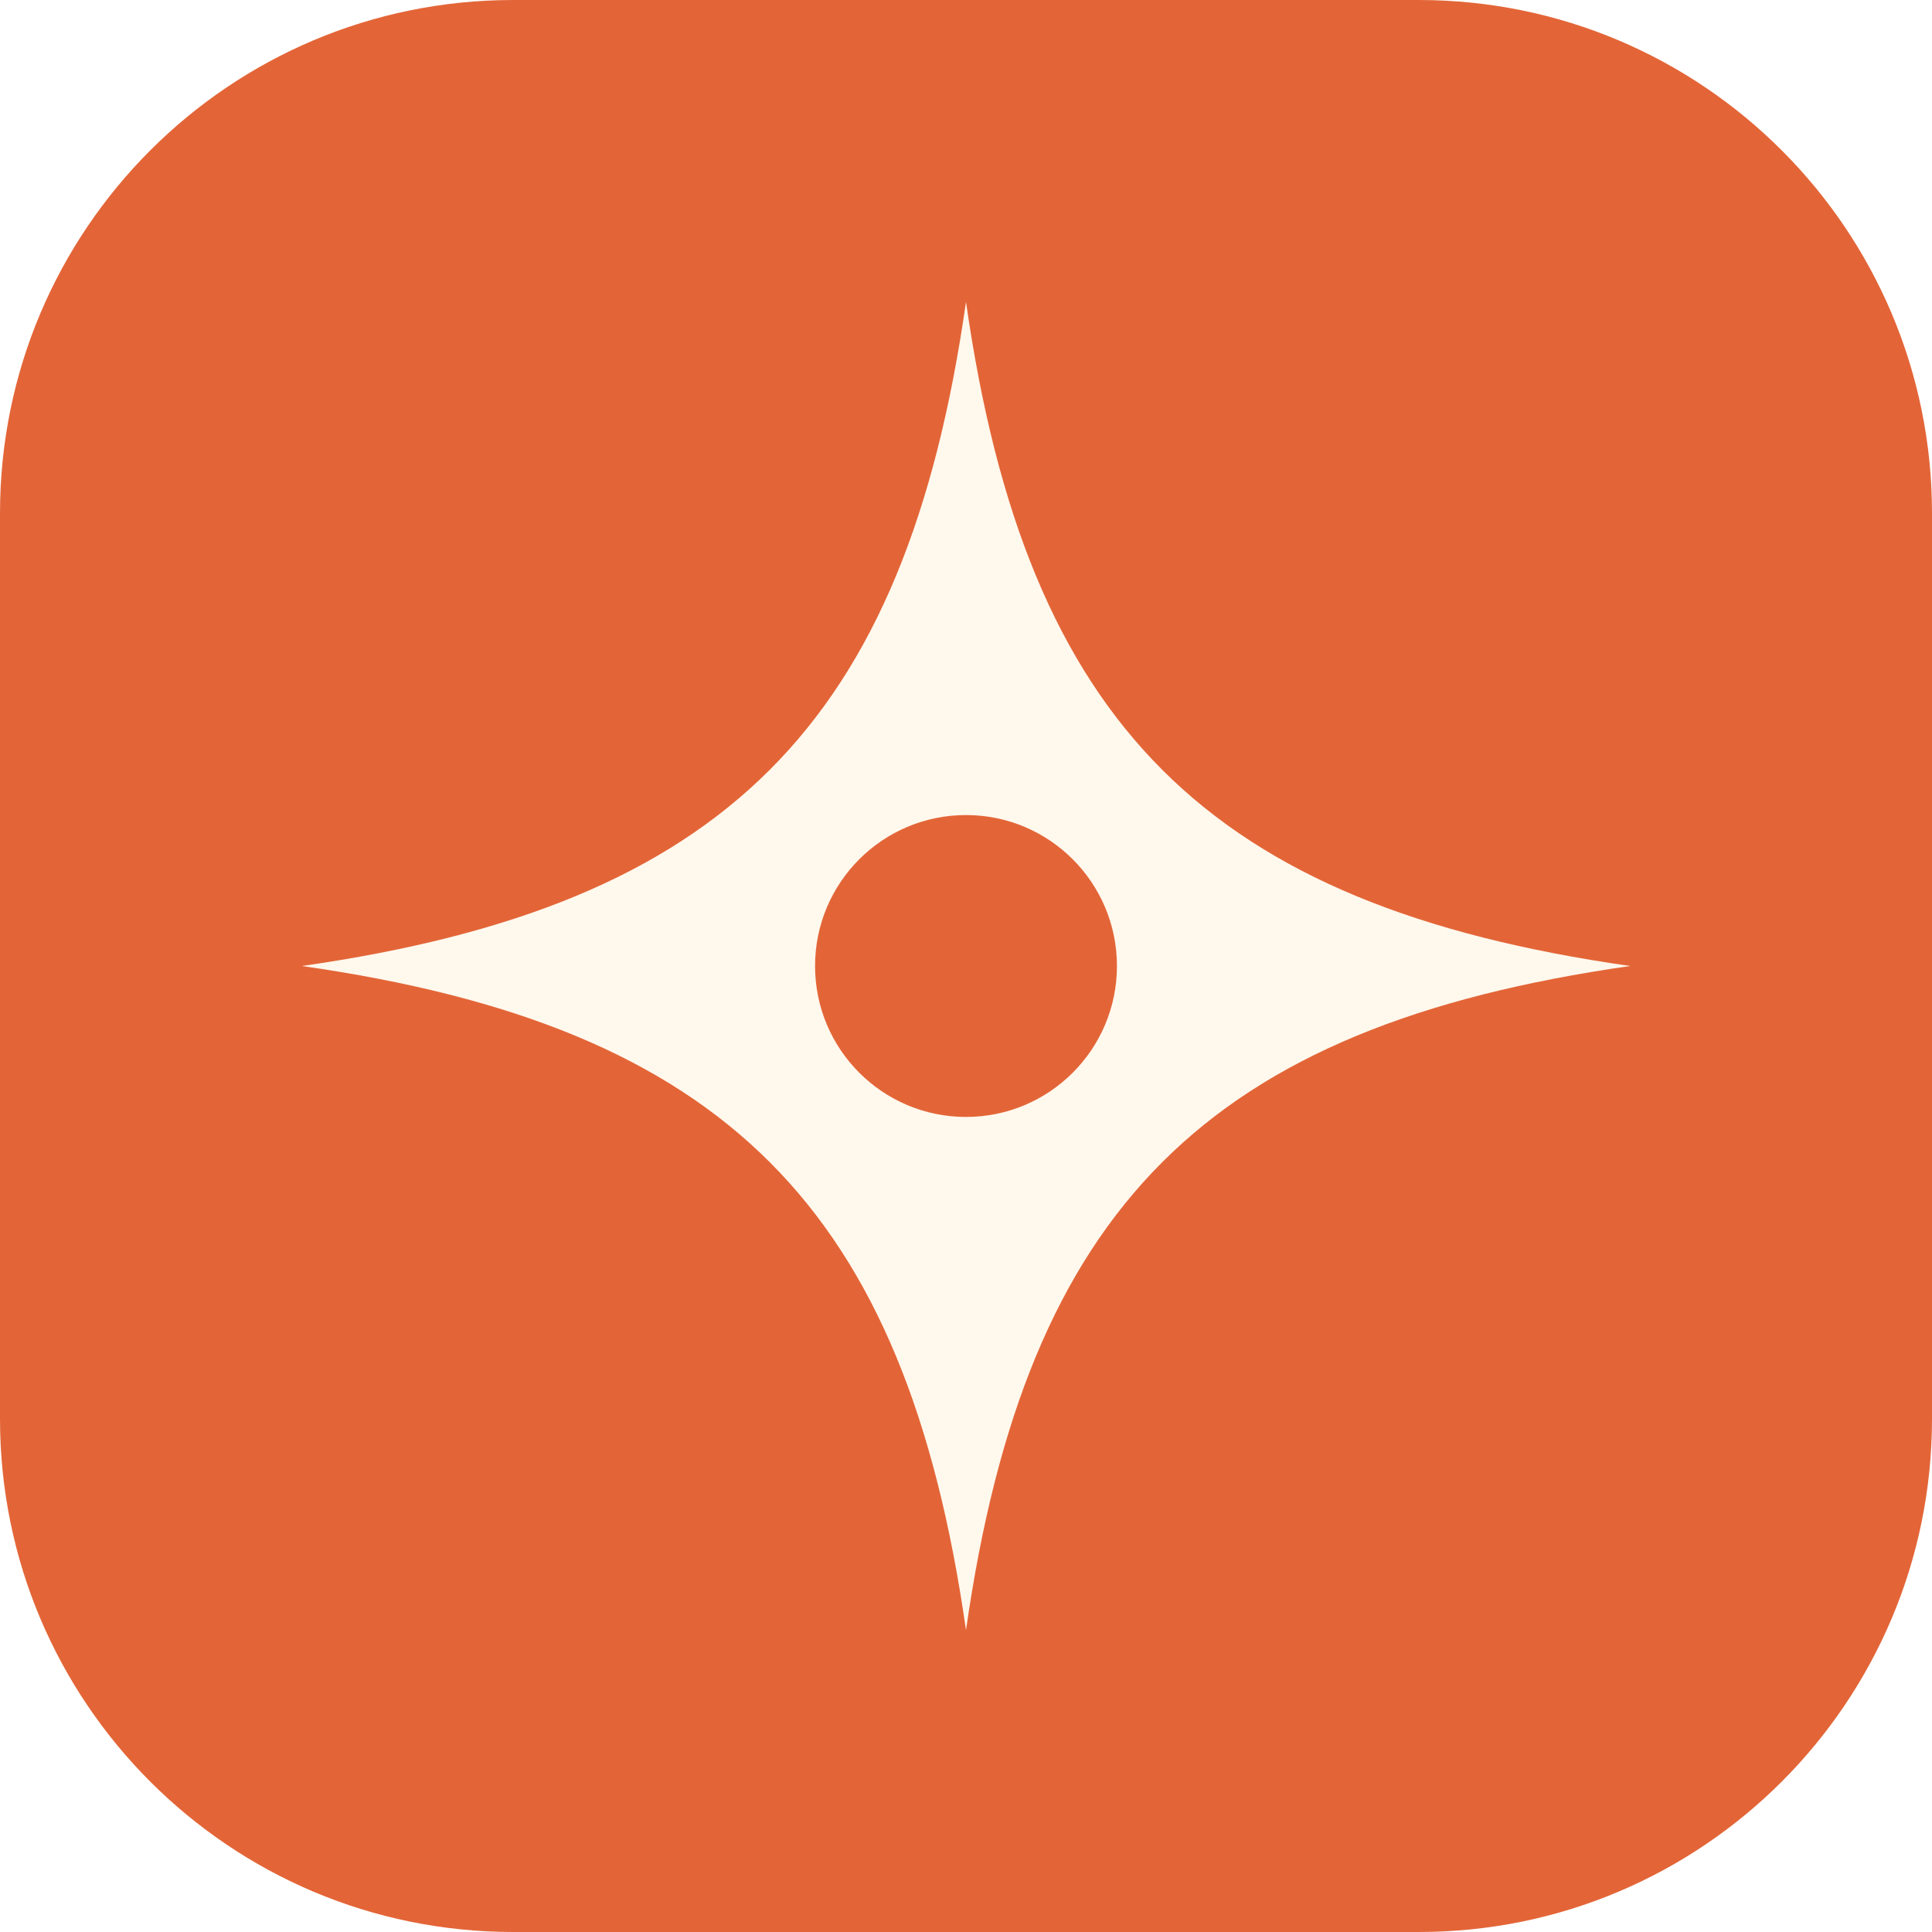
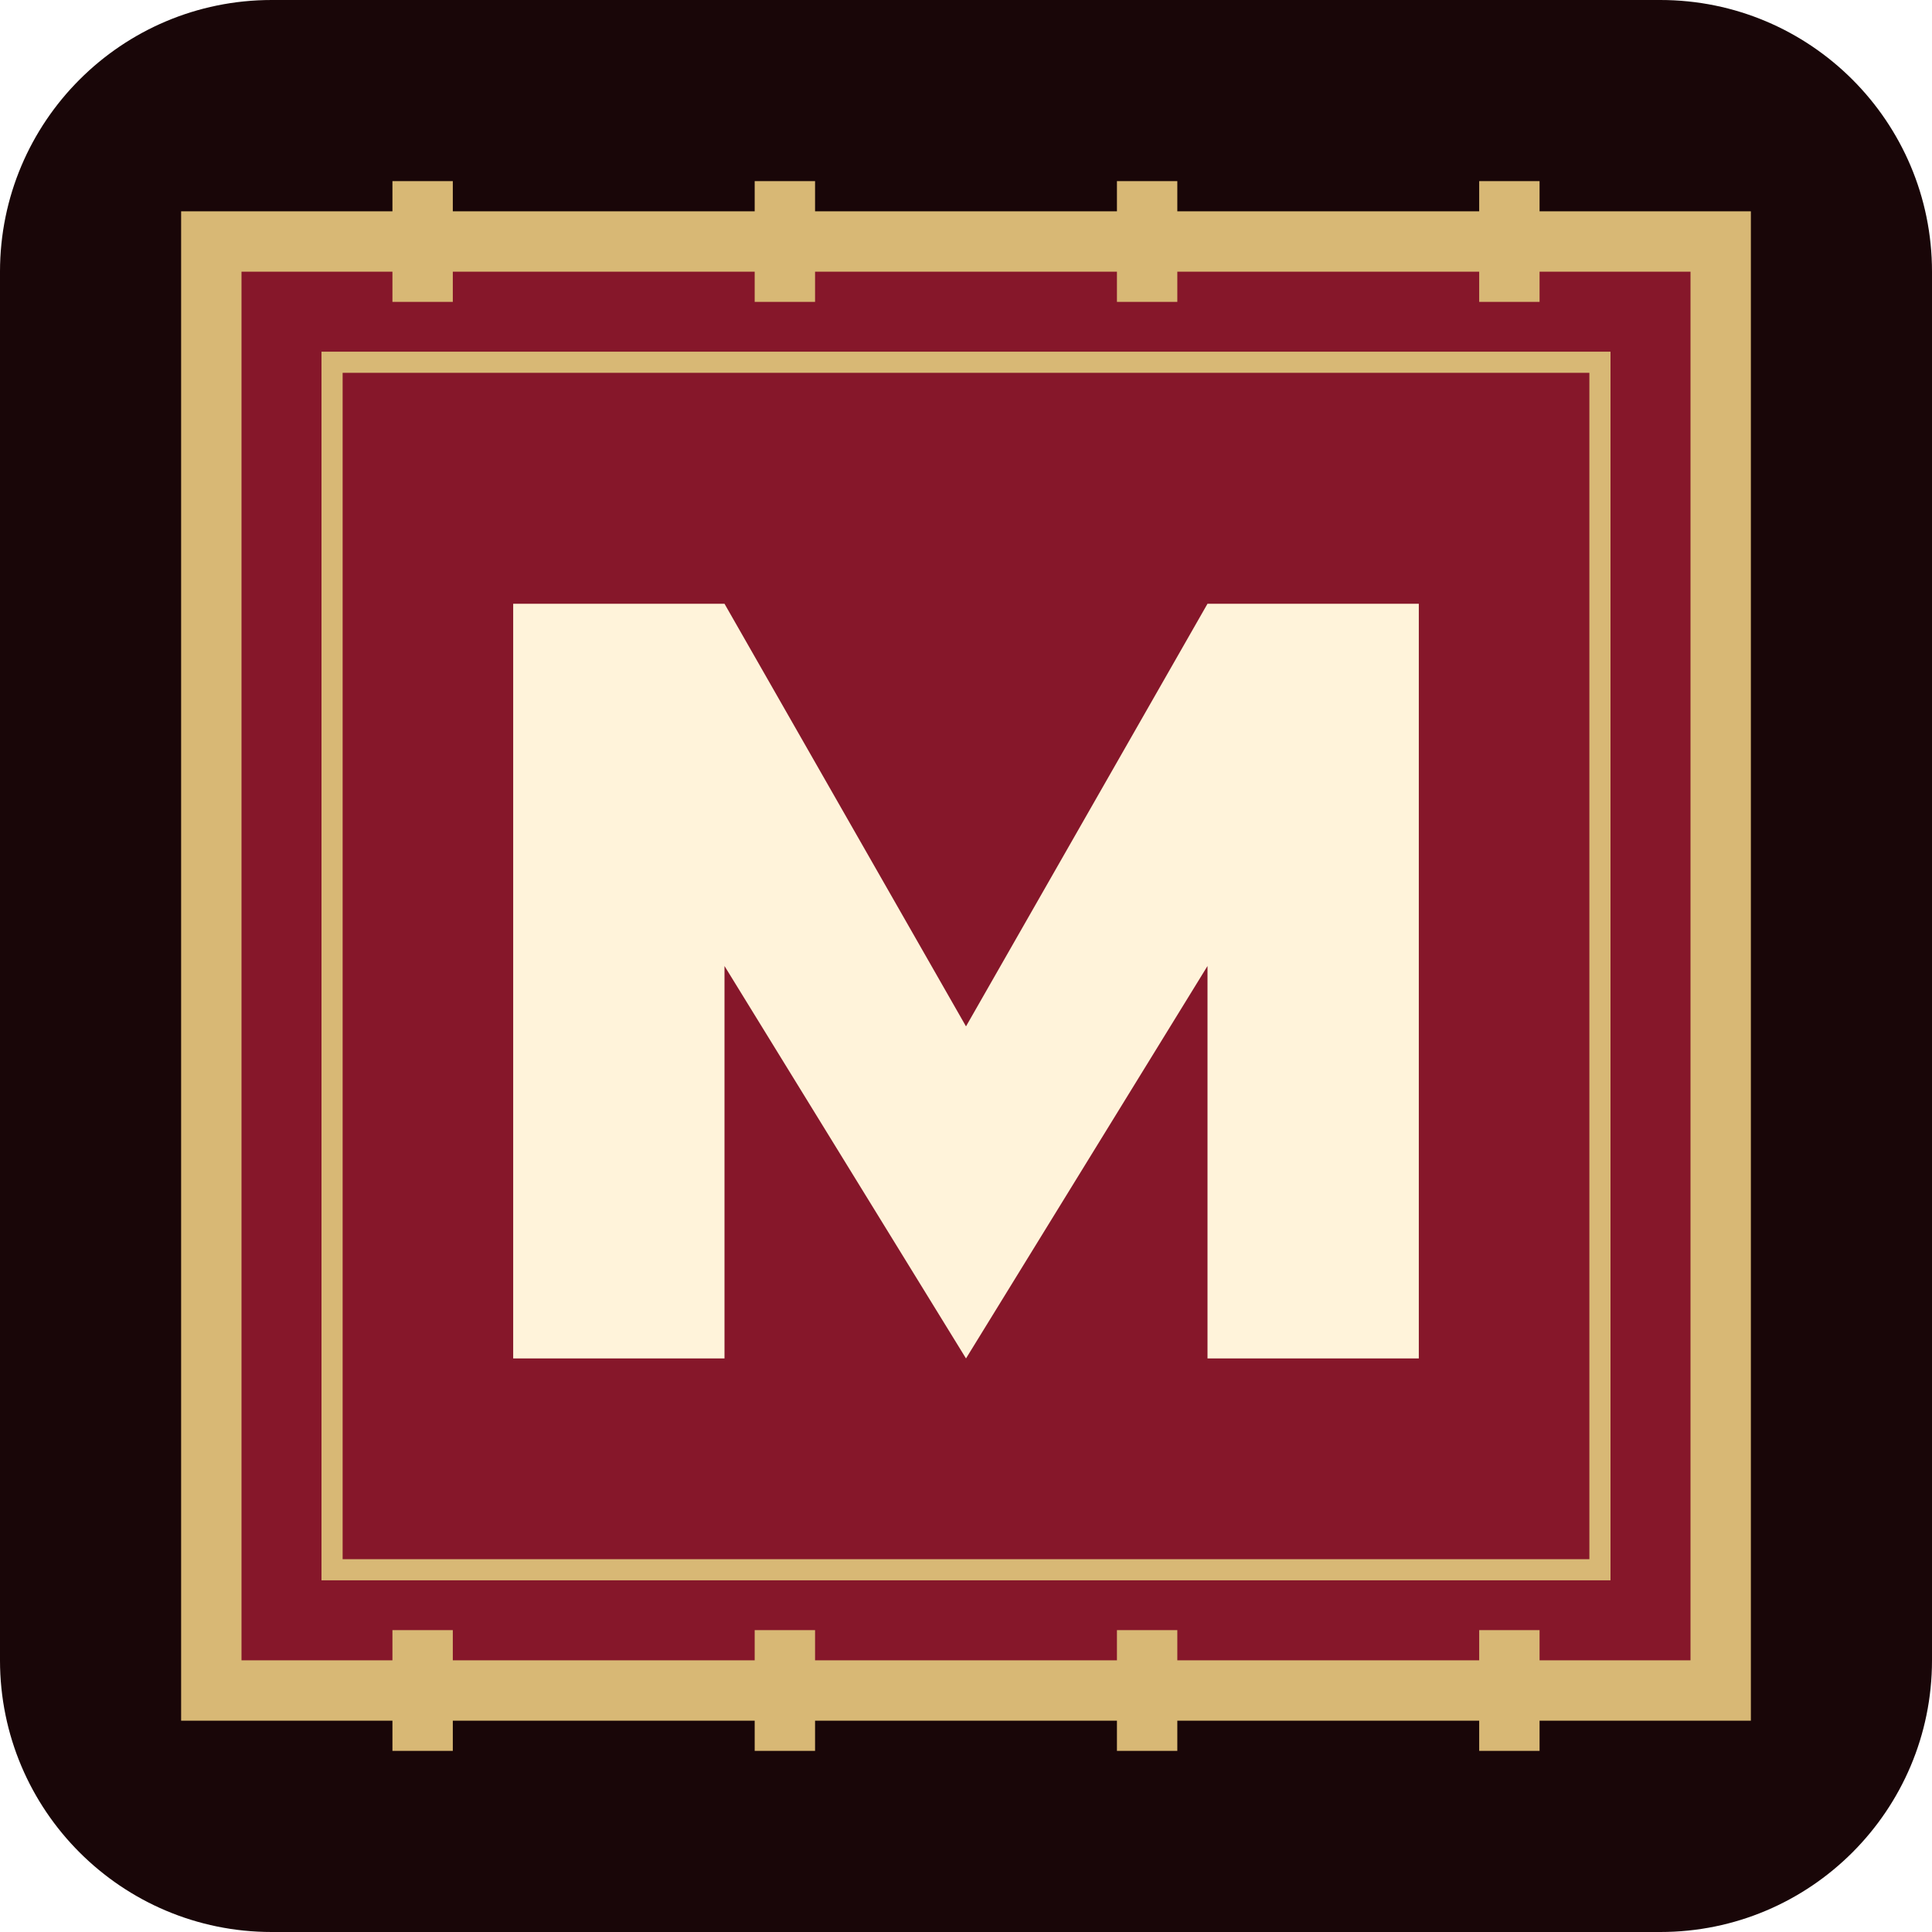
<svg xmlns="http://www.w3.org/2000/svg" viewBox="0 0 64 64">
-   <rect width="64" height="64" rx="17" fill="#e36537" />
-   <path d="M32 10c2 14 8 20 22 22-14 2-20 8-22 22-2-14-8-20-22-22 14-2 20-8 22-22Z" fill="#fff8ed" />
-   <circle cx="32" cy="32" r="5" fill="#e36537" />
+   <rect width="64" height="64" rx="9" fill="#190608" />
+   <path d="M7 8h50v48H7z" fill="#86172a" stroke="#d8b875" stroke-width="2" />
+   <path d="M11 12h42v40H11z" fill="none" stroke="#d8b875" stroke-width=".7" />
+   <path d="M17 45V20h7l8 14 8-14h7v25h-7V32l-8 13-8-13v13z" fill="#fff3da" />
+   <path d="M14 6v4m12-4v4m12-4v4m12-4v4M14 54v4m12-4v4m12-4v4m12-4v4" stroke="#d8b875" stroke-width="2" />
</svg>
